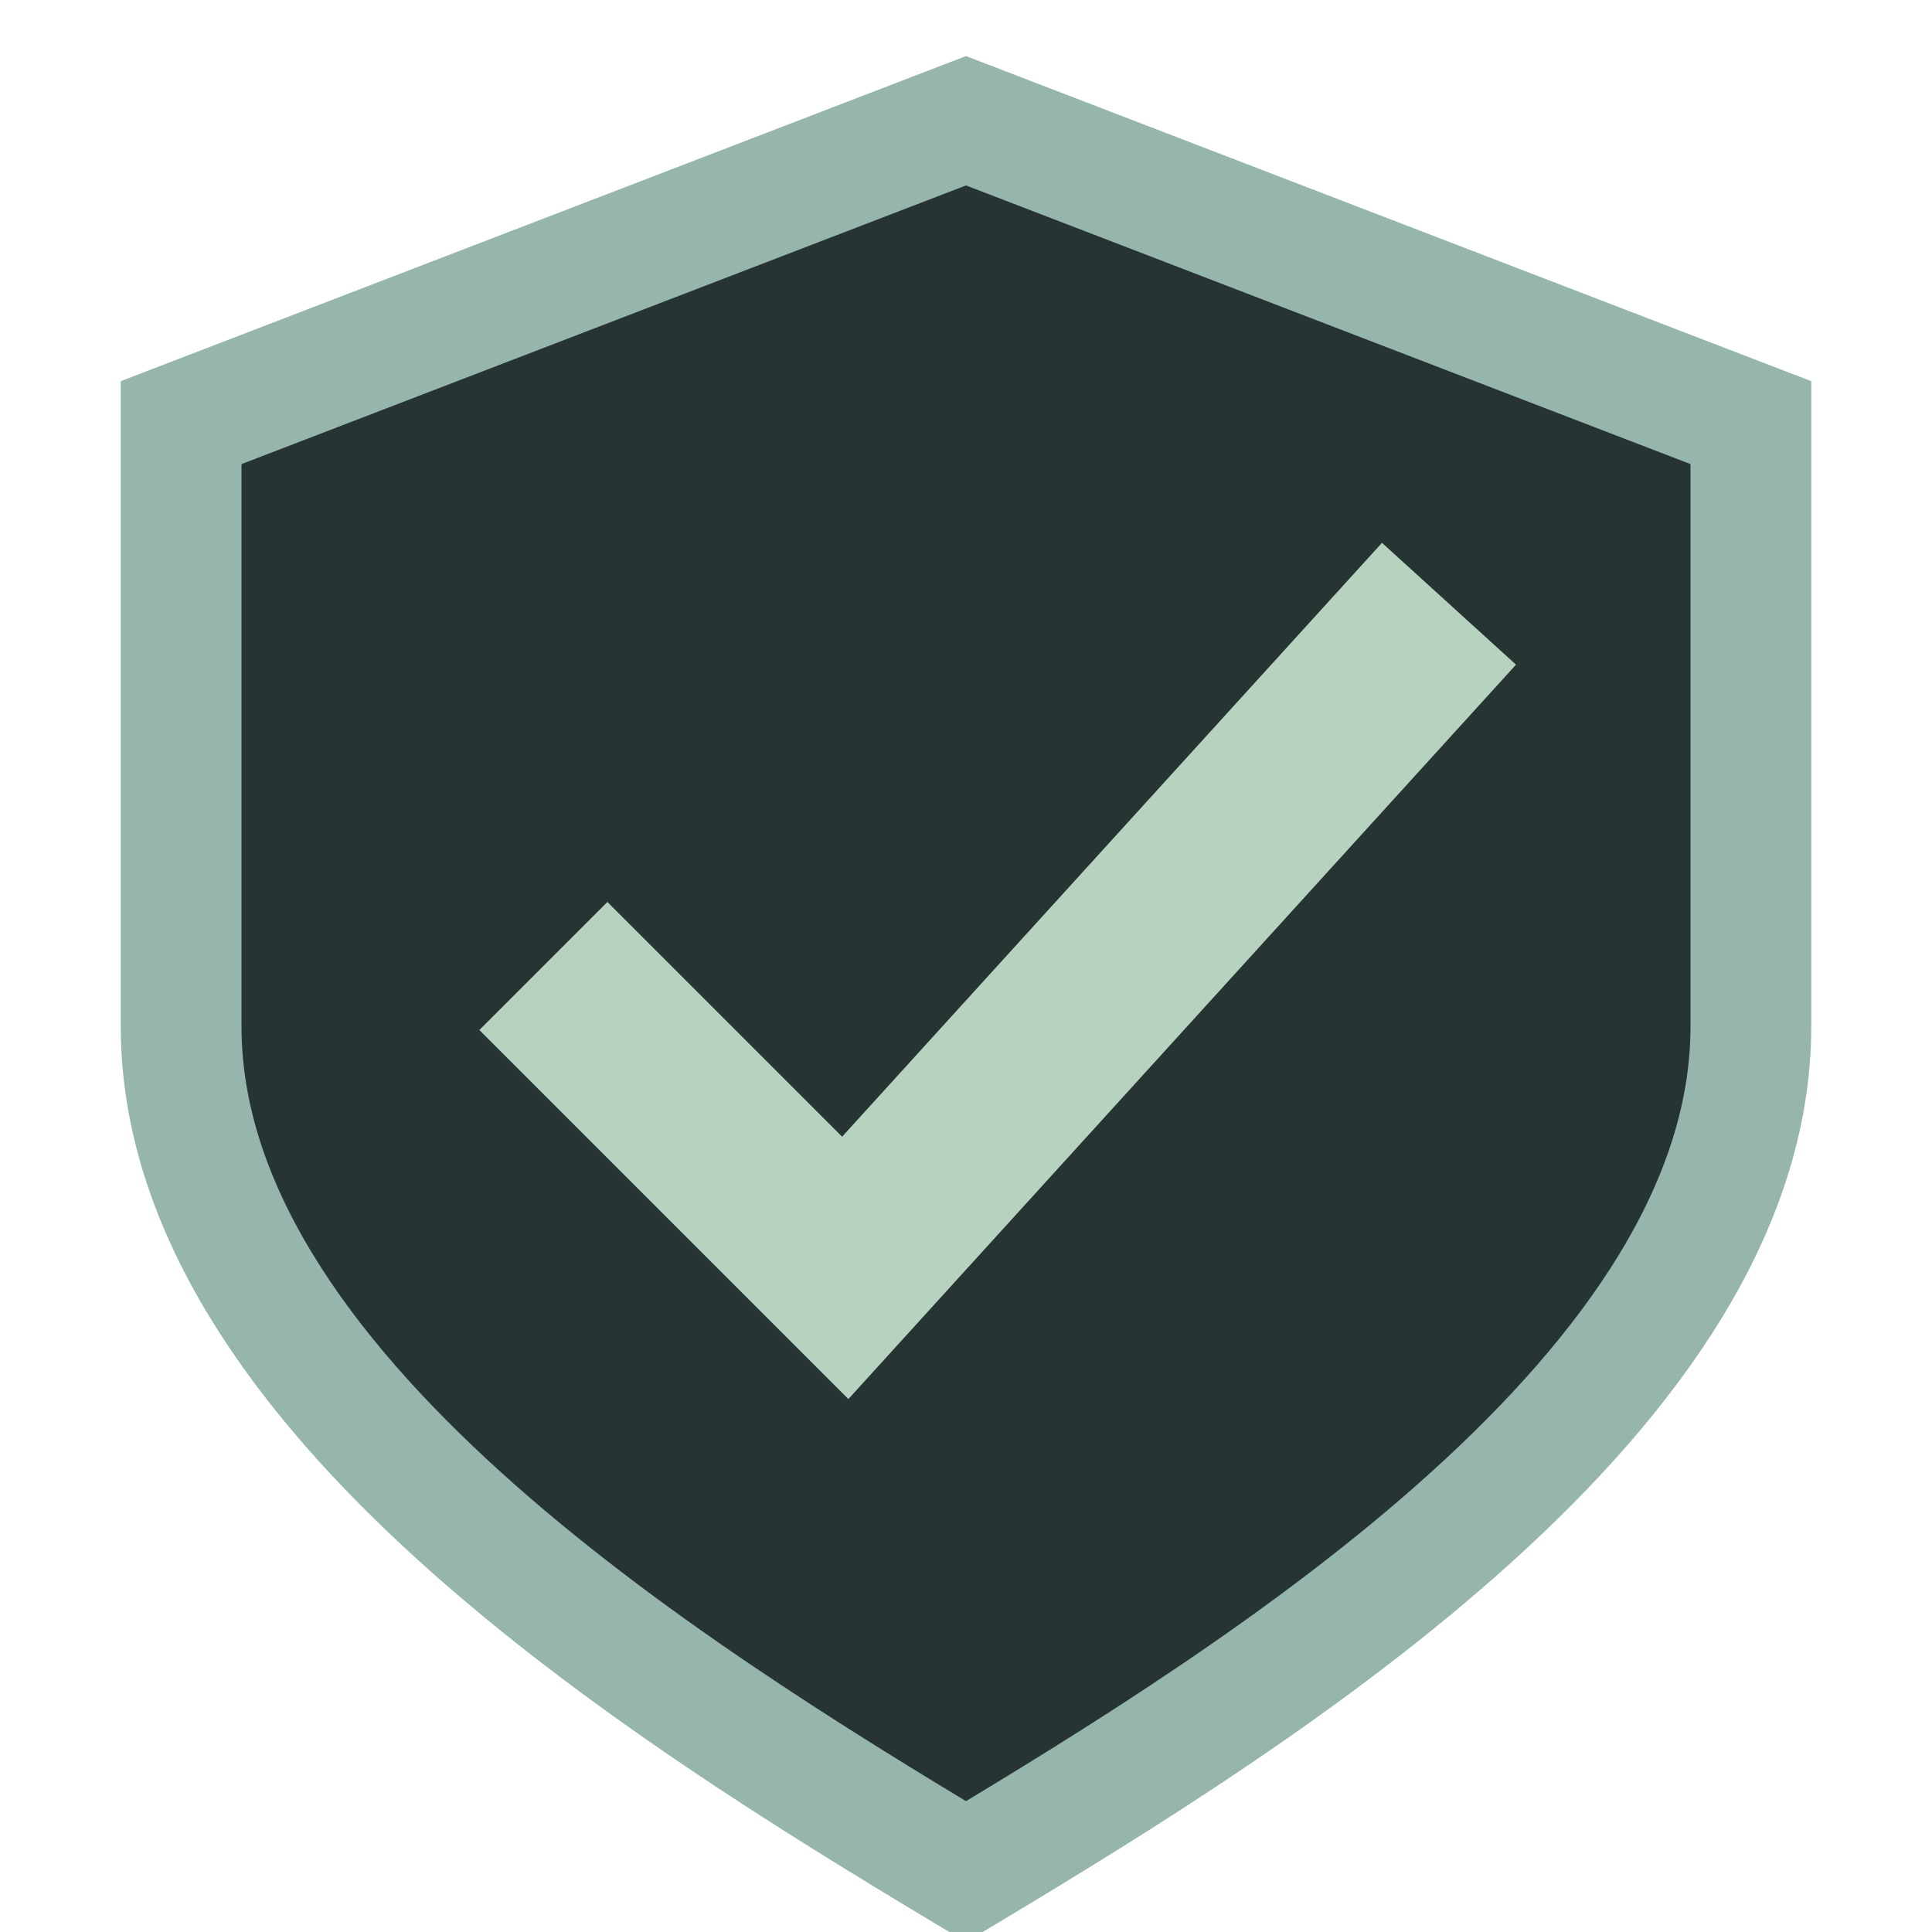
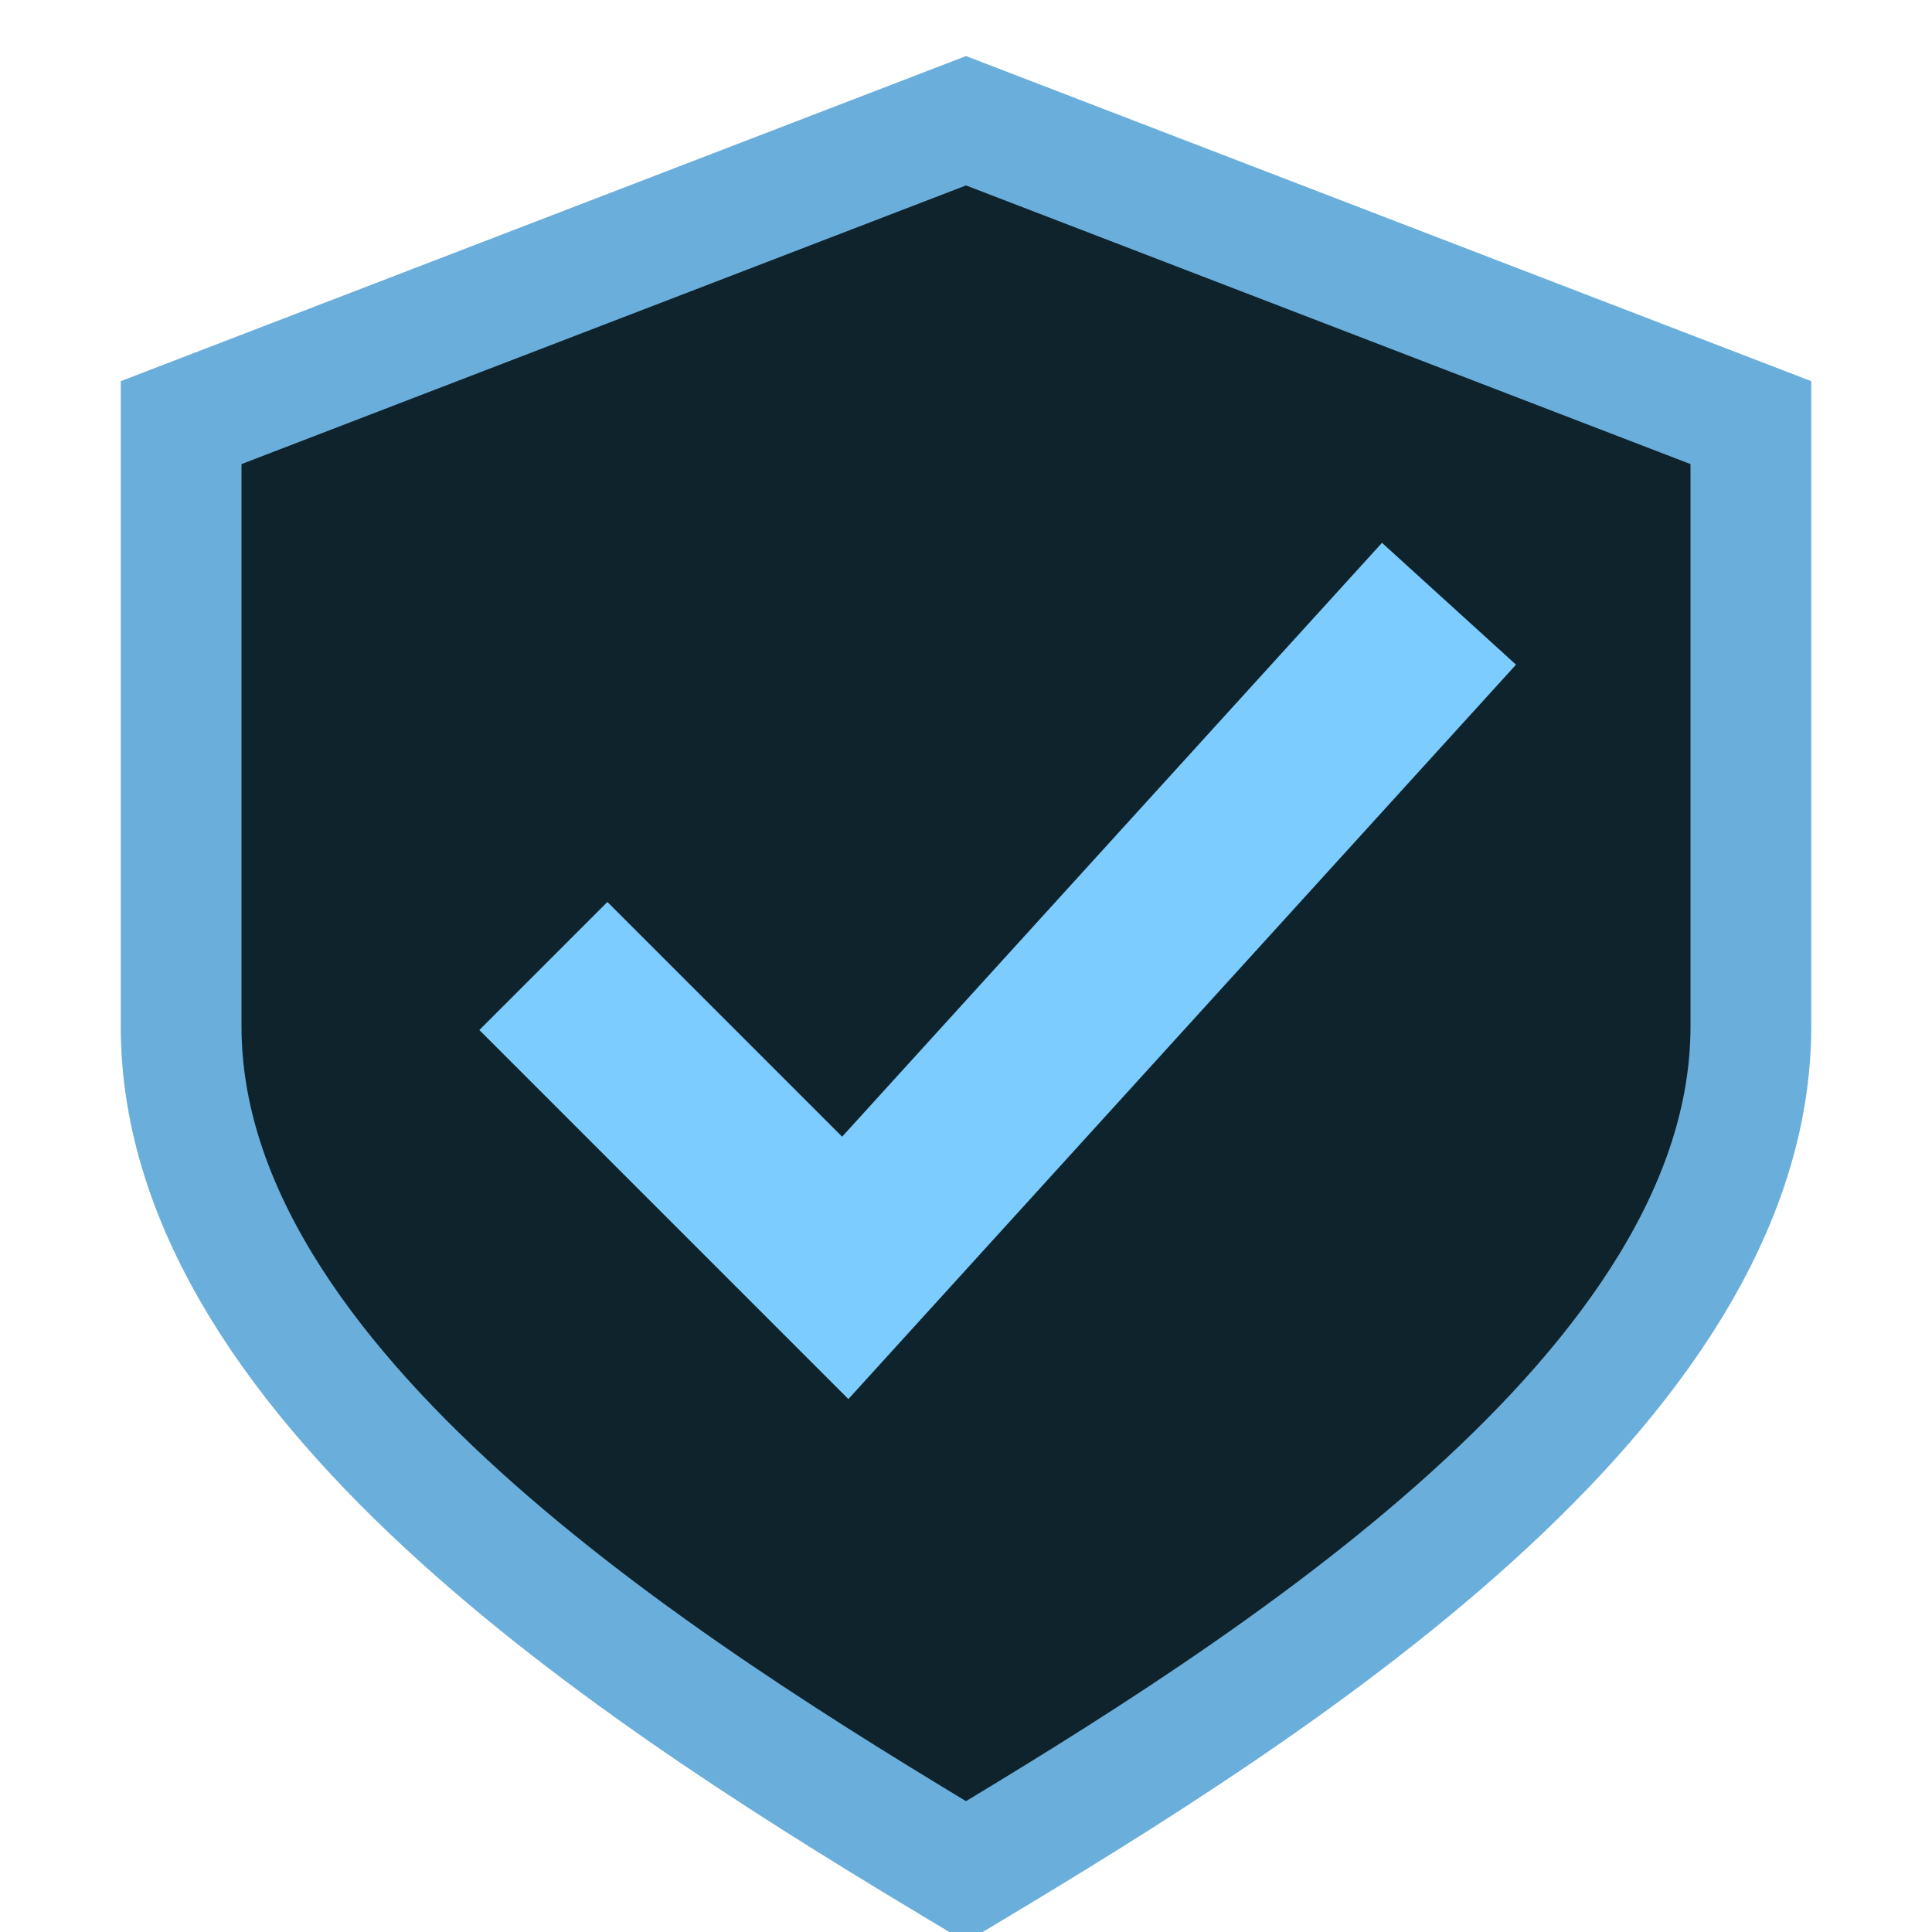
<svg xmlns="http://www.w3.org/2000/svg" viewBox="0 0 32 32">
-   <path d="M16 2L29 7v10c0 6-8 11-13 14C11 28 3 23 3 17V7z" fill="#263533" stroke="#96b5ad" stroke-width="2" />
-   <path d="M9 16l5 5 10-11" fill="none" stroke="#b7d2bf" stroke-width="3" />
+   <path d="M16 2L29 7v10c0 6-8 11-13 14C11 28 3 23 3 17V7z" fill="#0f232c" stroke="#6aaedb" stroke-width="2" />
+   <path d="M9 16l5 5 10-11" fill="none" stroke="#7cccff" stroke-width="3" />
</svg>
